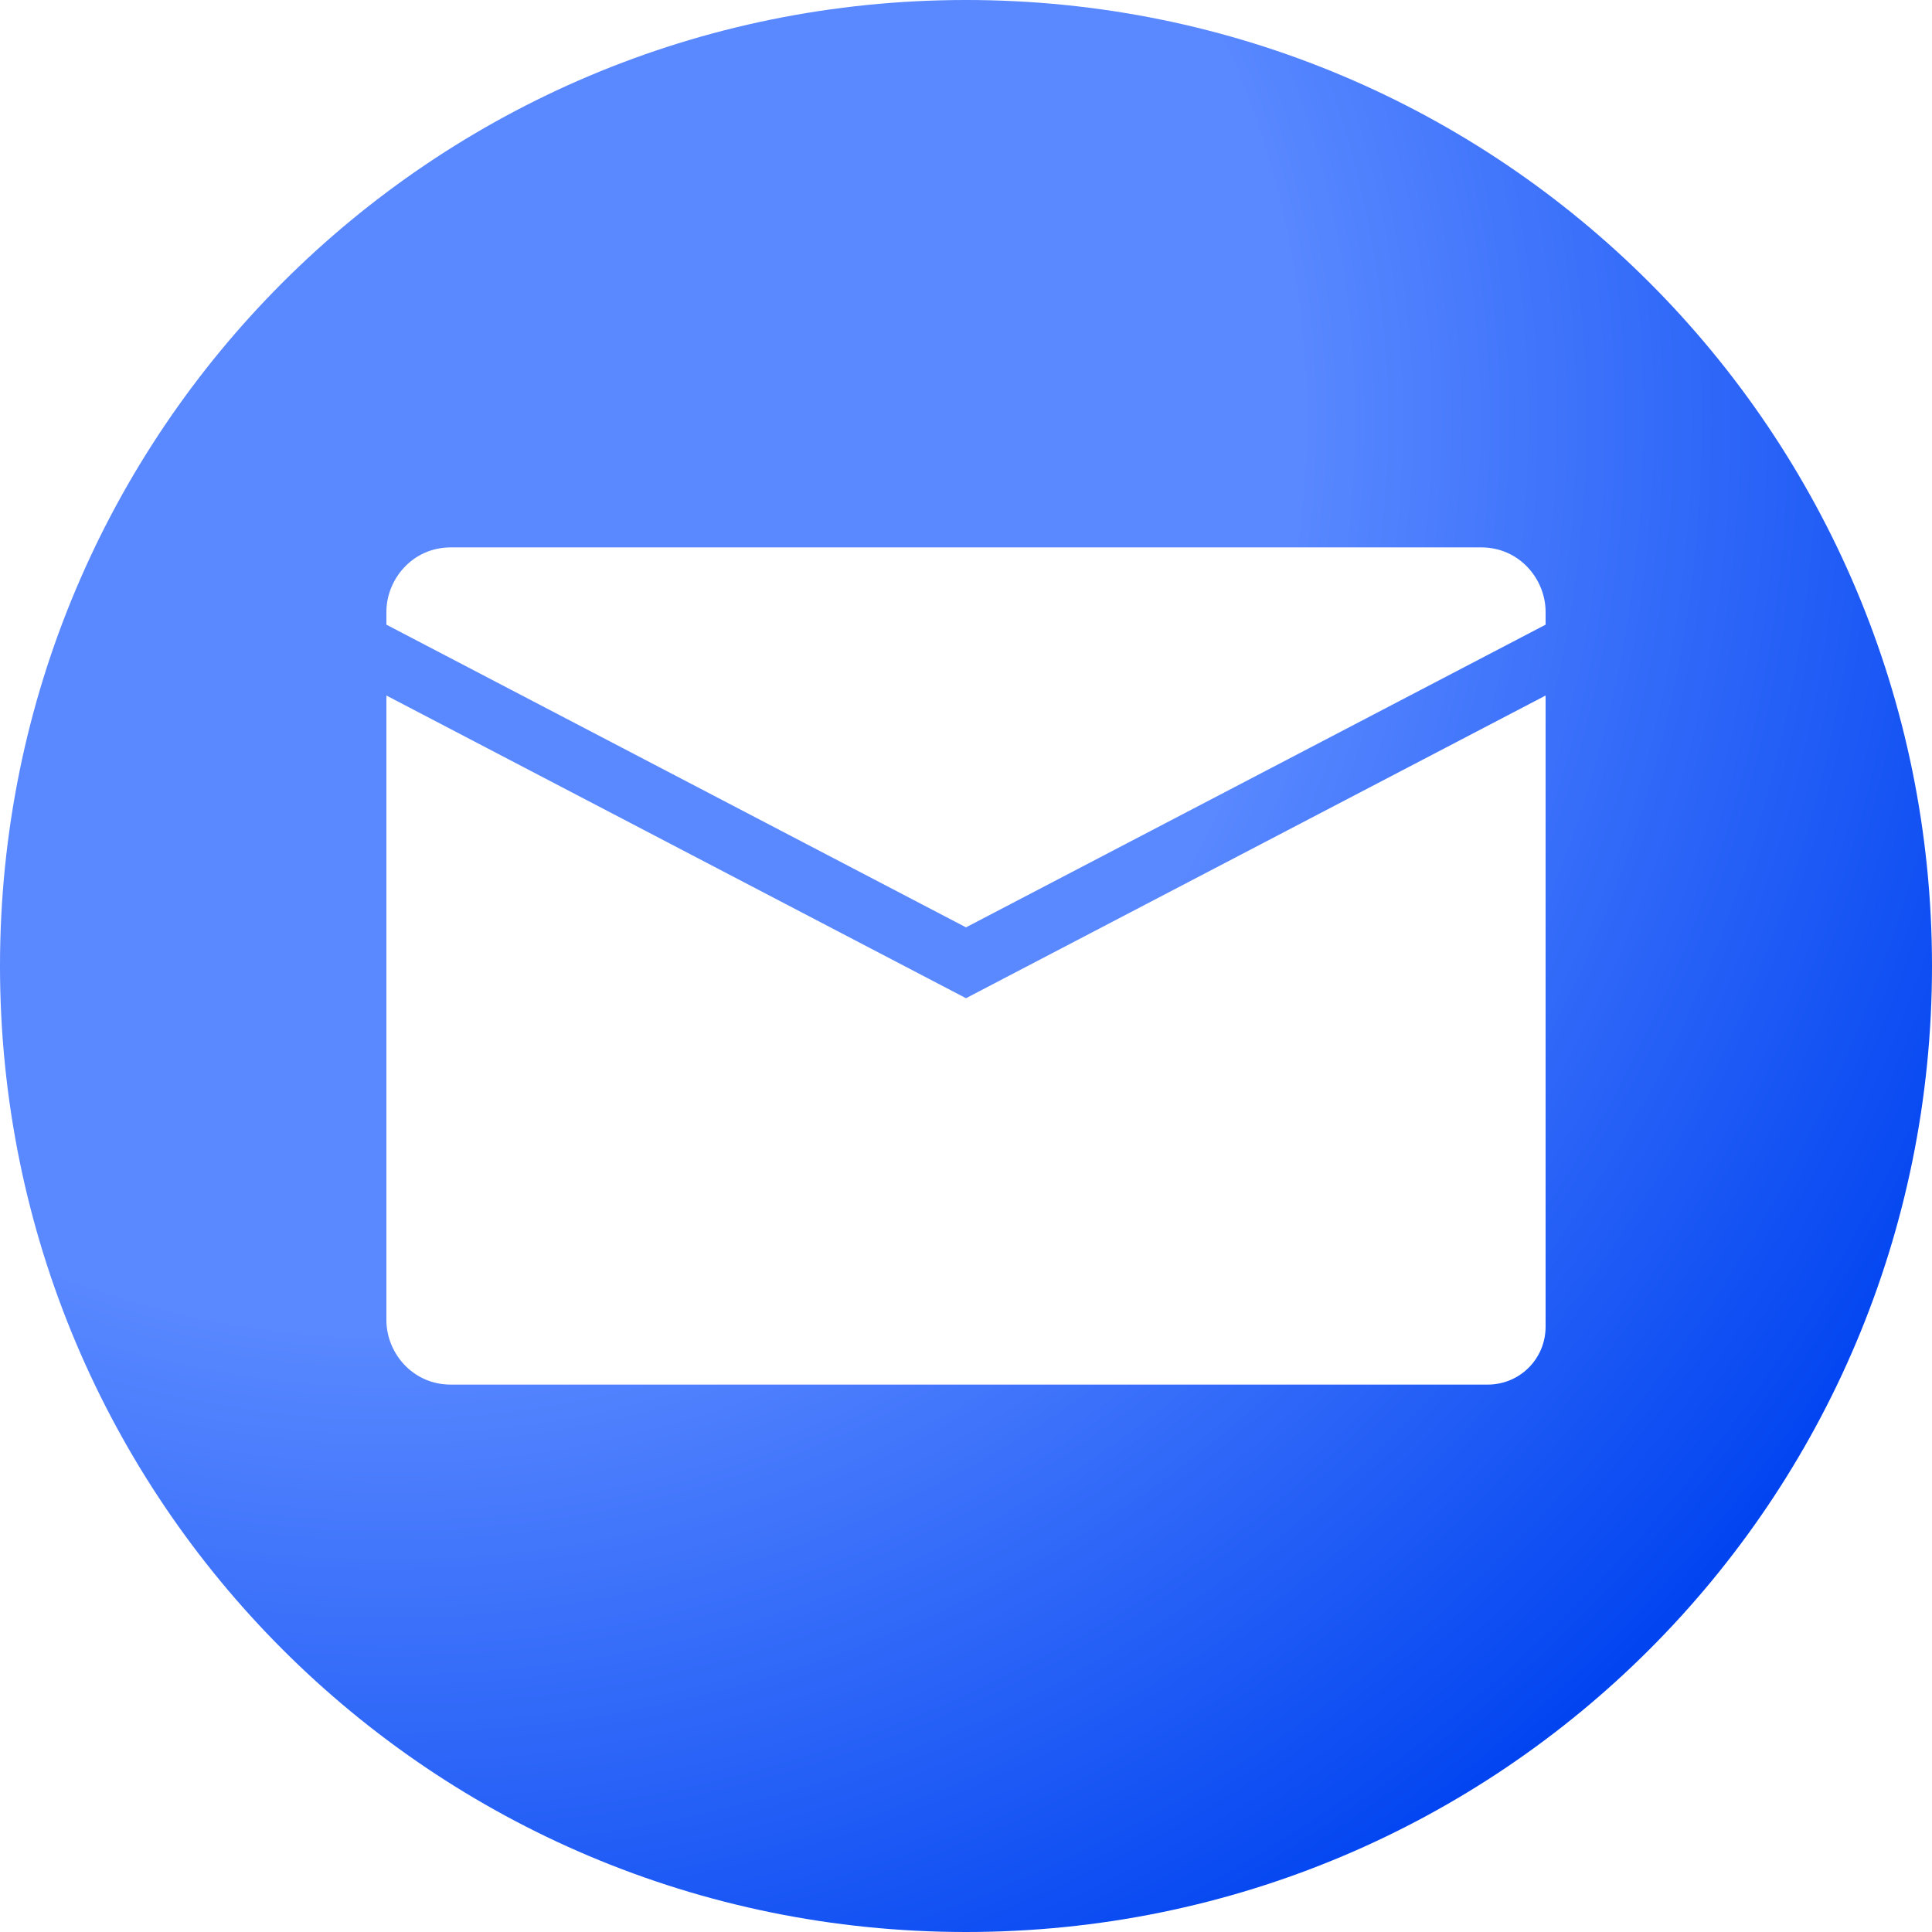
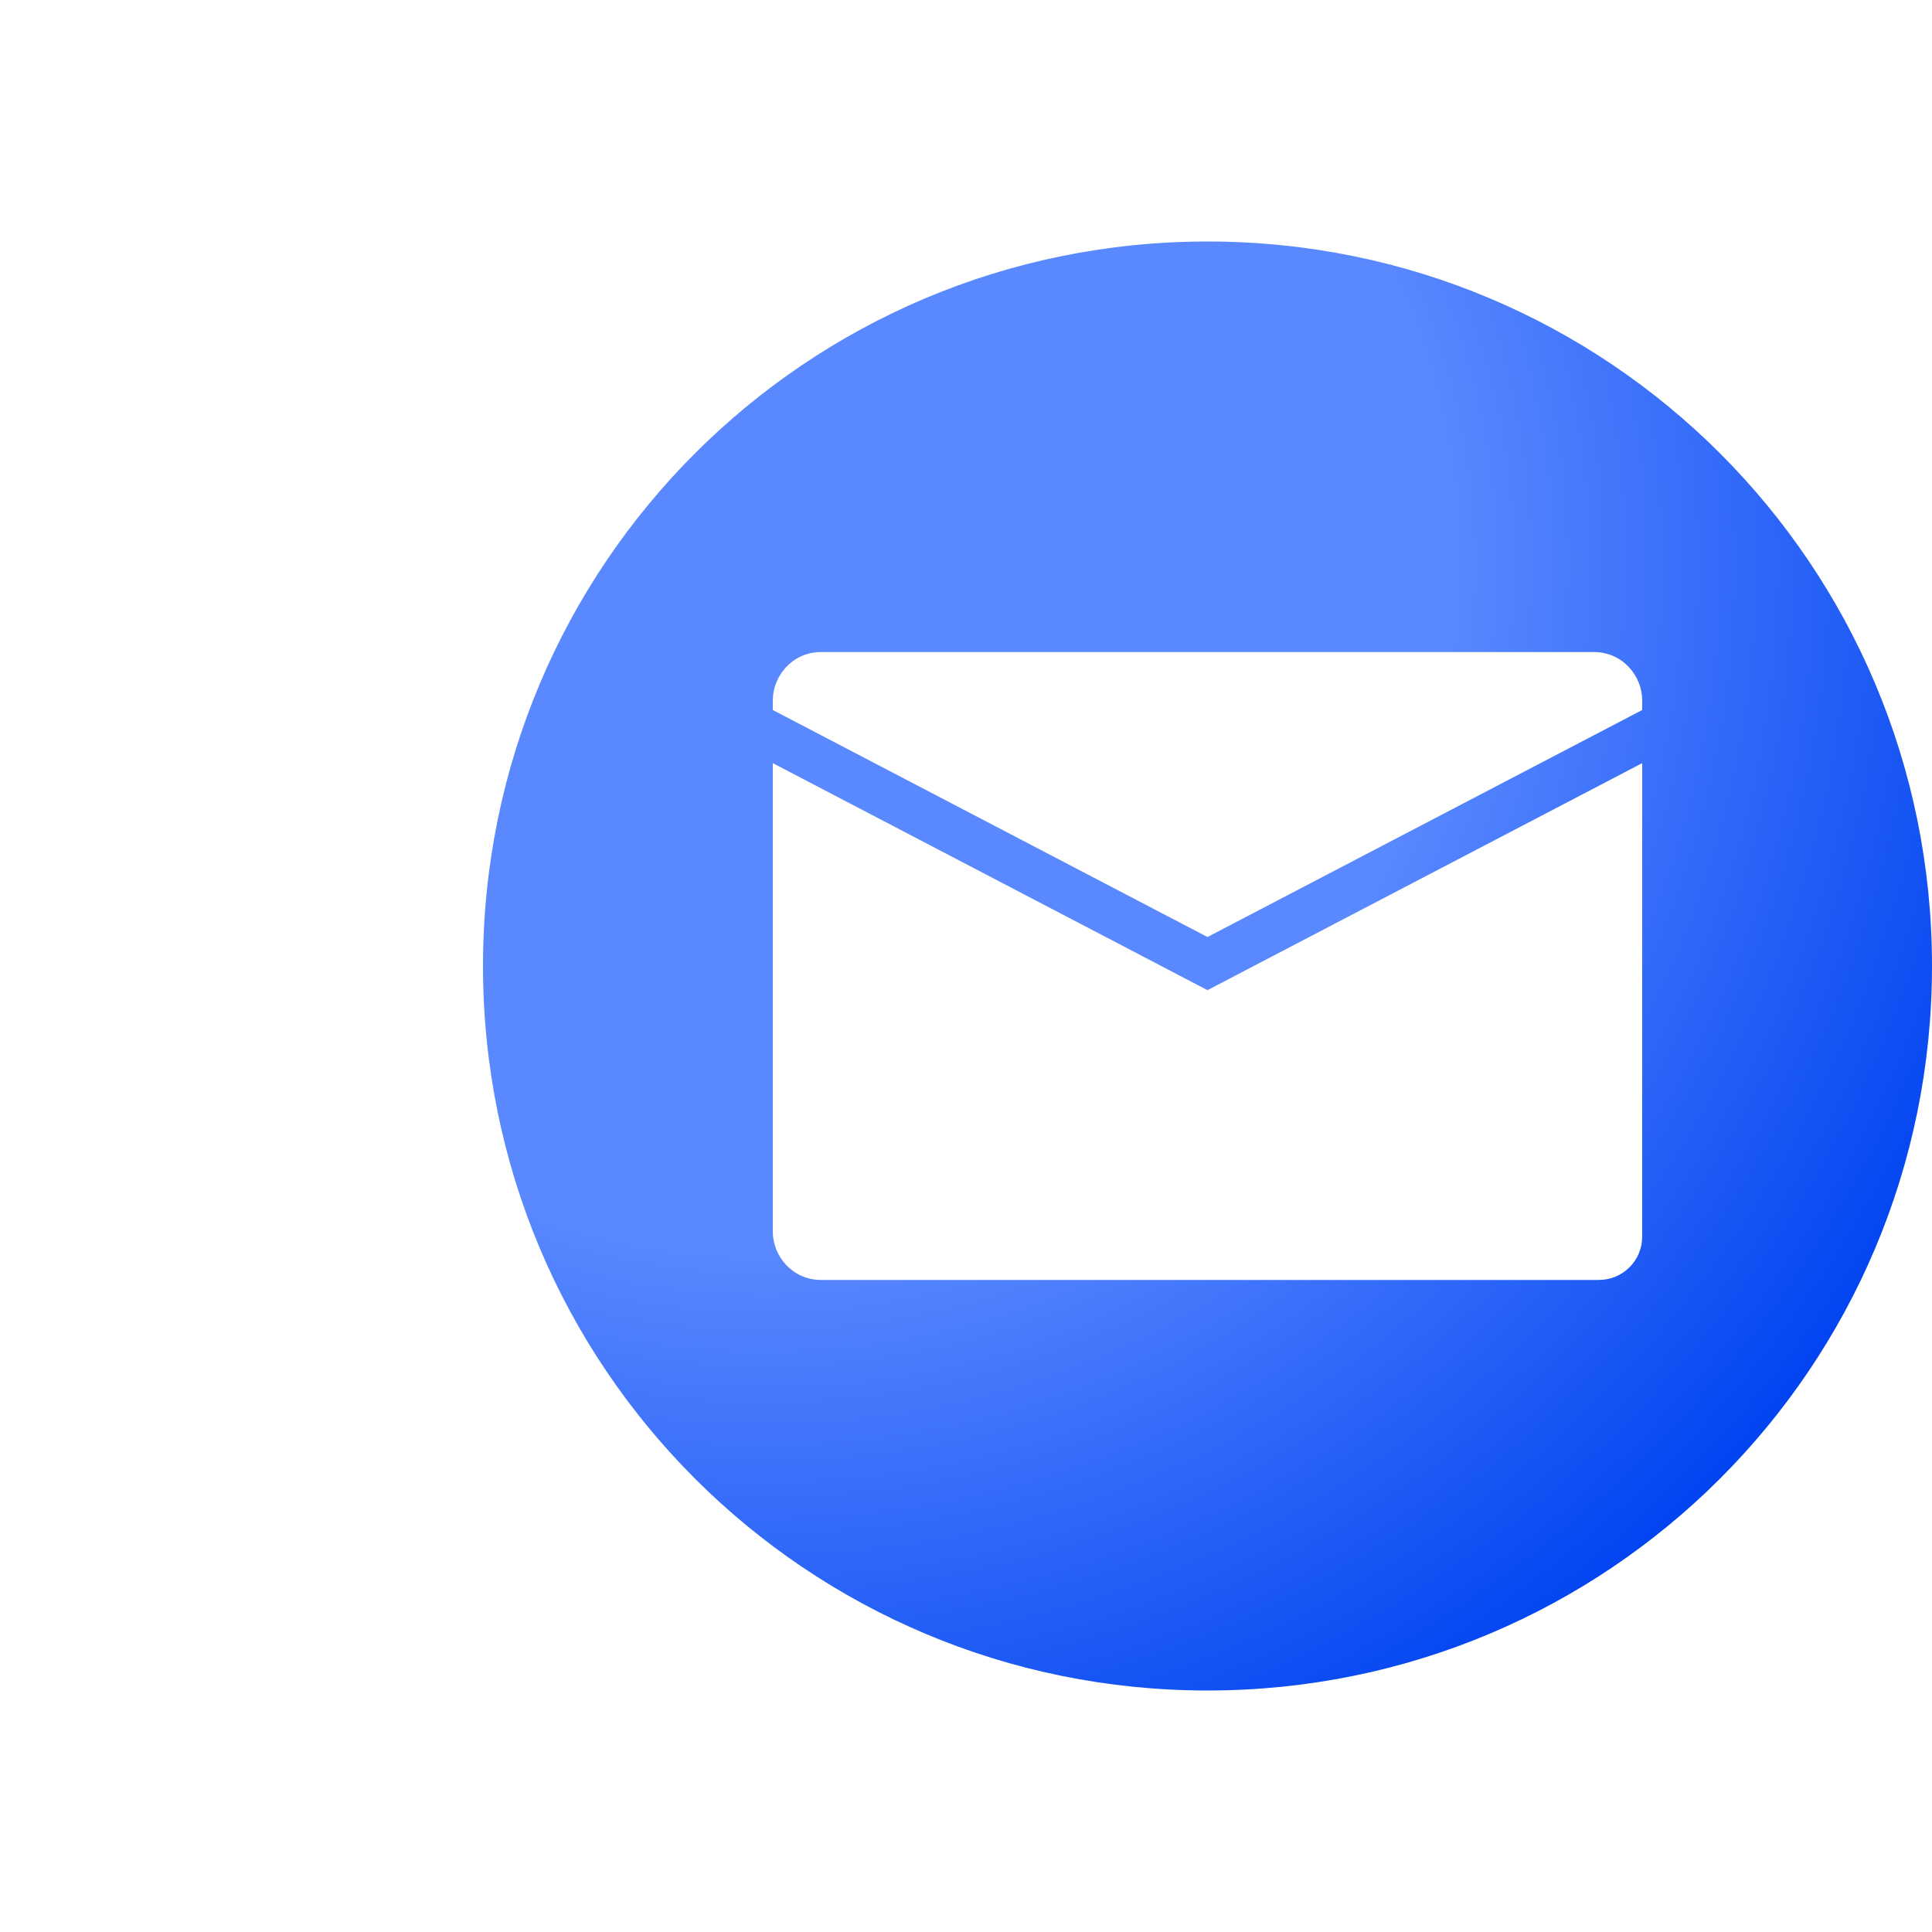
- <svg xmlns="http://www.w3.org/2000/svg" width="30" height="30" viewBox="0 0 30 30" fill="none">
-   <path d="M15 0C6.7 0 0 6.7 0 15C0 23.3 6.7 30 15 30C23.3 30 30 23.3 30 15C30 6.7 23.3 0 15 0ZM24 20.6C24 21.1 23.6 21.5 23.1 21.5H7C6.4 21.5 6 21 6 20.5V10.8L15 15.5L24 10.8V20.6ZM24 9.7L15 14.4L6 9.7V9.5C6 9 6.4 8.5 7 8.5H23C23.6 8.5 24 9 24 9.5V9.7Z" fill="url(#paint0_radial_230_1355)" />
+ <svg xmlns="http://www.w3.org/2000/svg" width="40" height="40" viewBox="0 0 40 40" fill="none">
+   <path d="M25 5C16.7 5 10 11.7 10 20C10 28.3 16.7 35 25 35C33.3 35 40 28.3 40 20C40 11.7 33.3 5 25 5ZM34 25.6C34 26.1 33.6 26.5 33.1 26.5H17C16.4 26.5 16 26 16 25.5V15.8L25 20.5L34 15.8V25.6ZM34 14.7L25 19.4L16 14.7V14.5C16 14 16.4 13.5 17 13.5H33C33.6 13.5 34 14 34 14.5V14.7Z" fill="url(#paint0_radial_230_1354)" />
  <defs>
-     <radialGradient id="paint0_radial_230_1355" cx="0" cy="0" r="1" gradientUnits="userSpaceOnUse" gradientTransform="translate(5.9361 6.72646) rotate(35.4598) scale(27.3345)">
+     <radialGradient id="paint0_radial_230_1354" cx="0" cy="0" r="1" gradientUnits="userSpaceOnUse" gradientTransform="translate(15.9361 11.7265) rotate(35.4598) scale(27.3345)">
      <stop offset="0.062" stop-color="#5988FF" />
      <stop offset="0.516" stop-color="#5988FF" />
      <stop offset="1" stop-color="#0043F0" />
    </radialGradient>
  </defs>
</svg>
